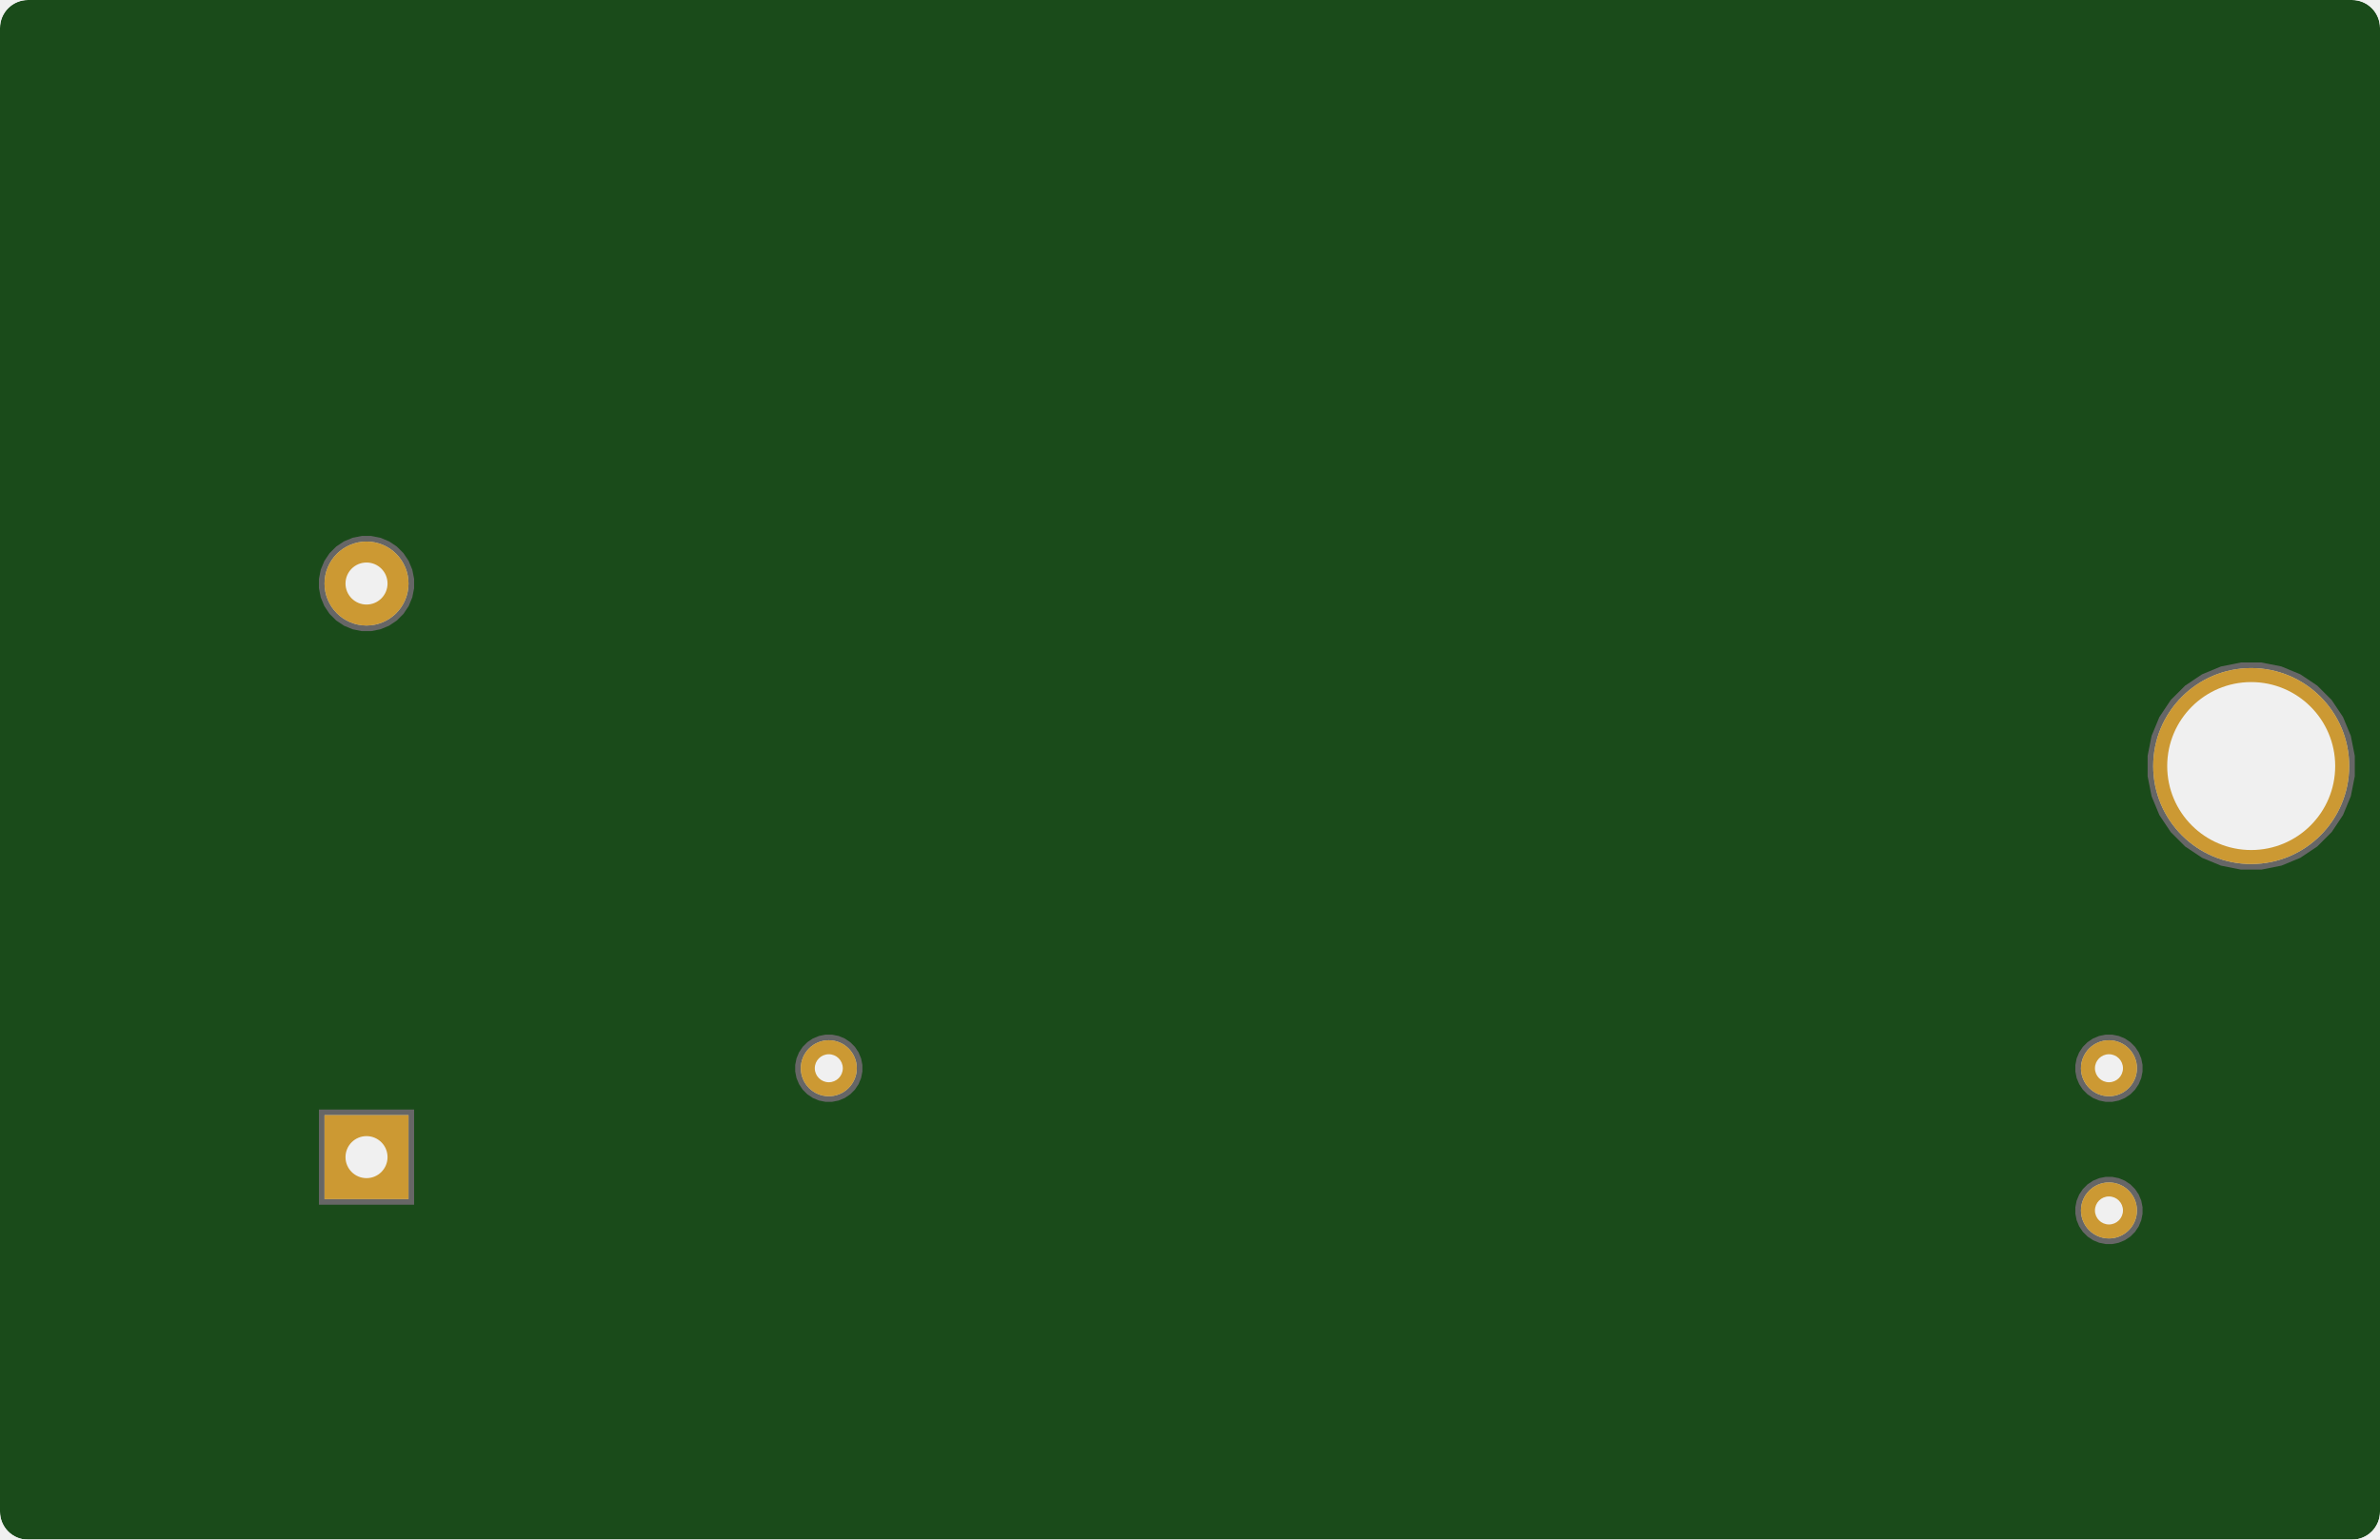
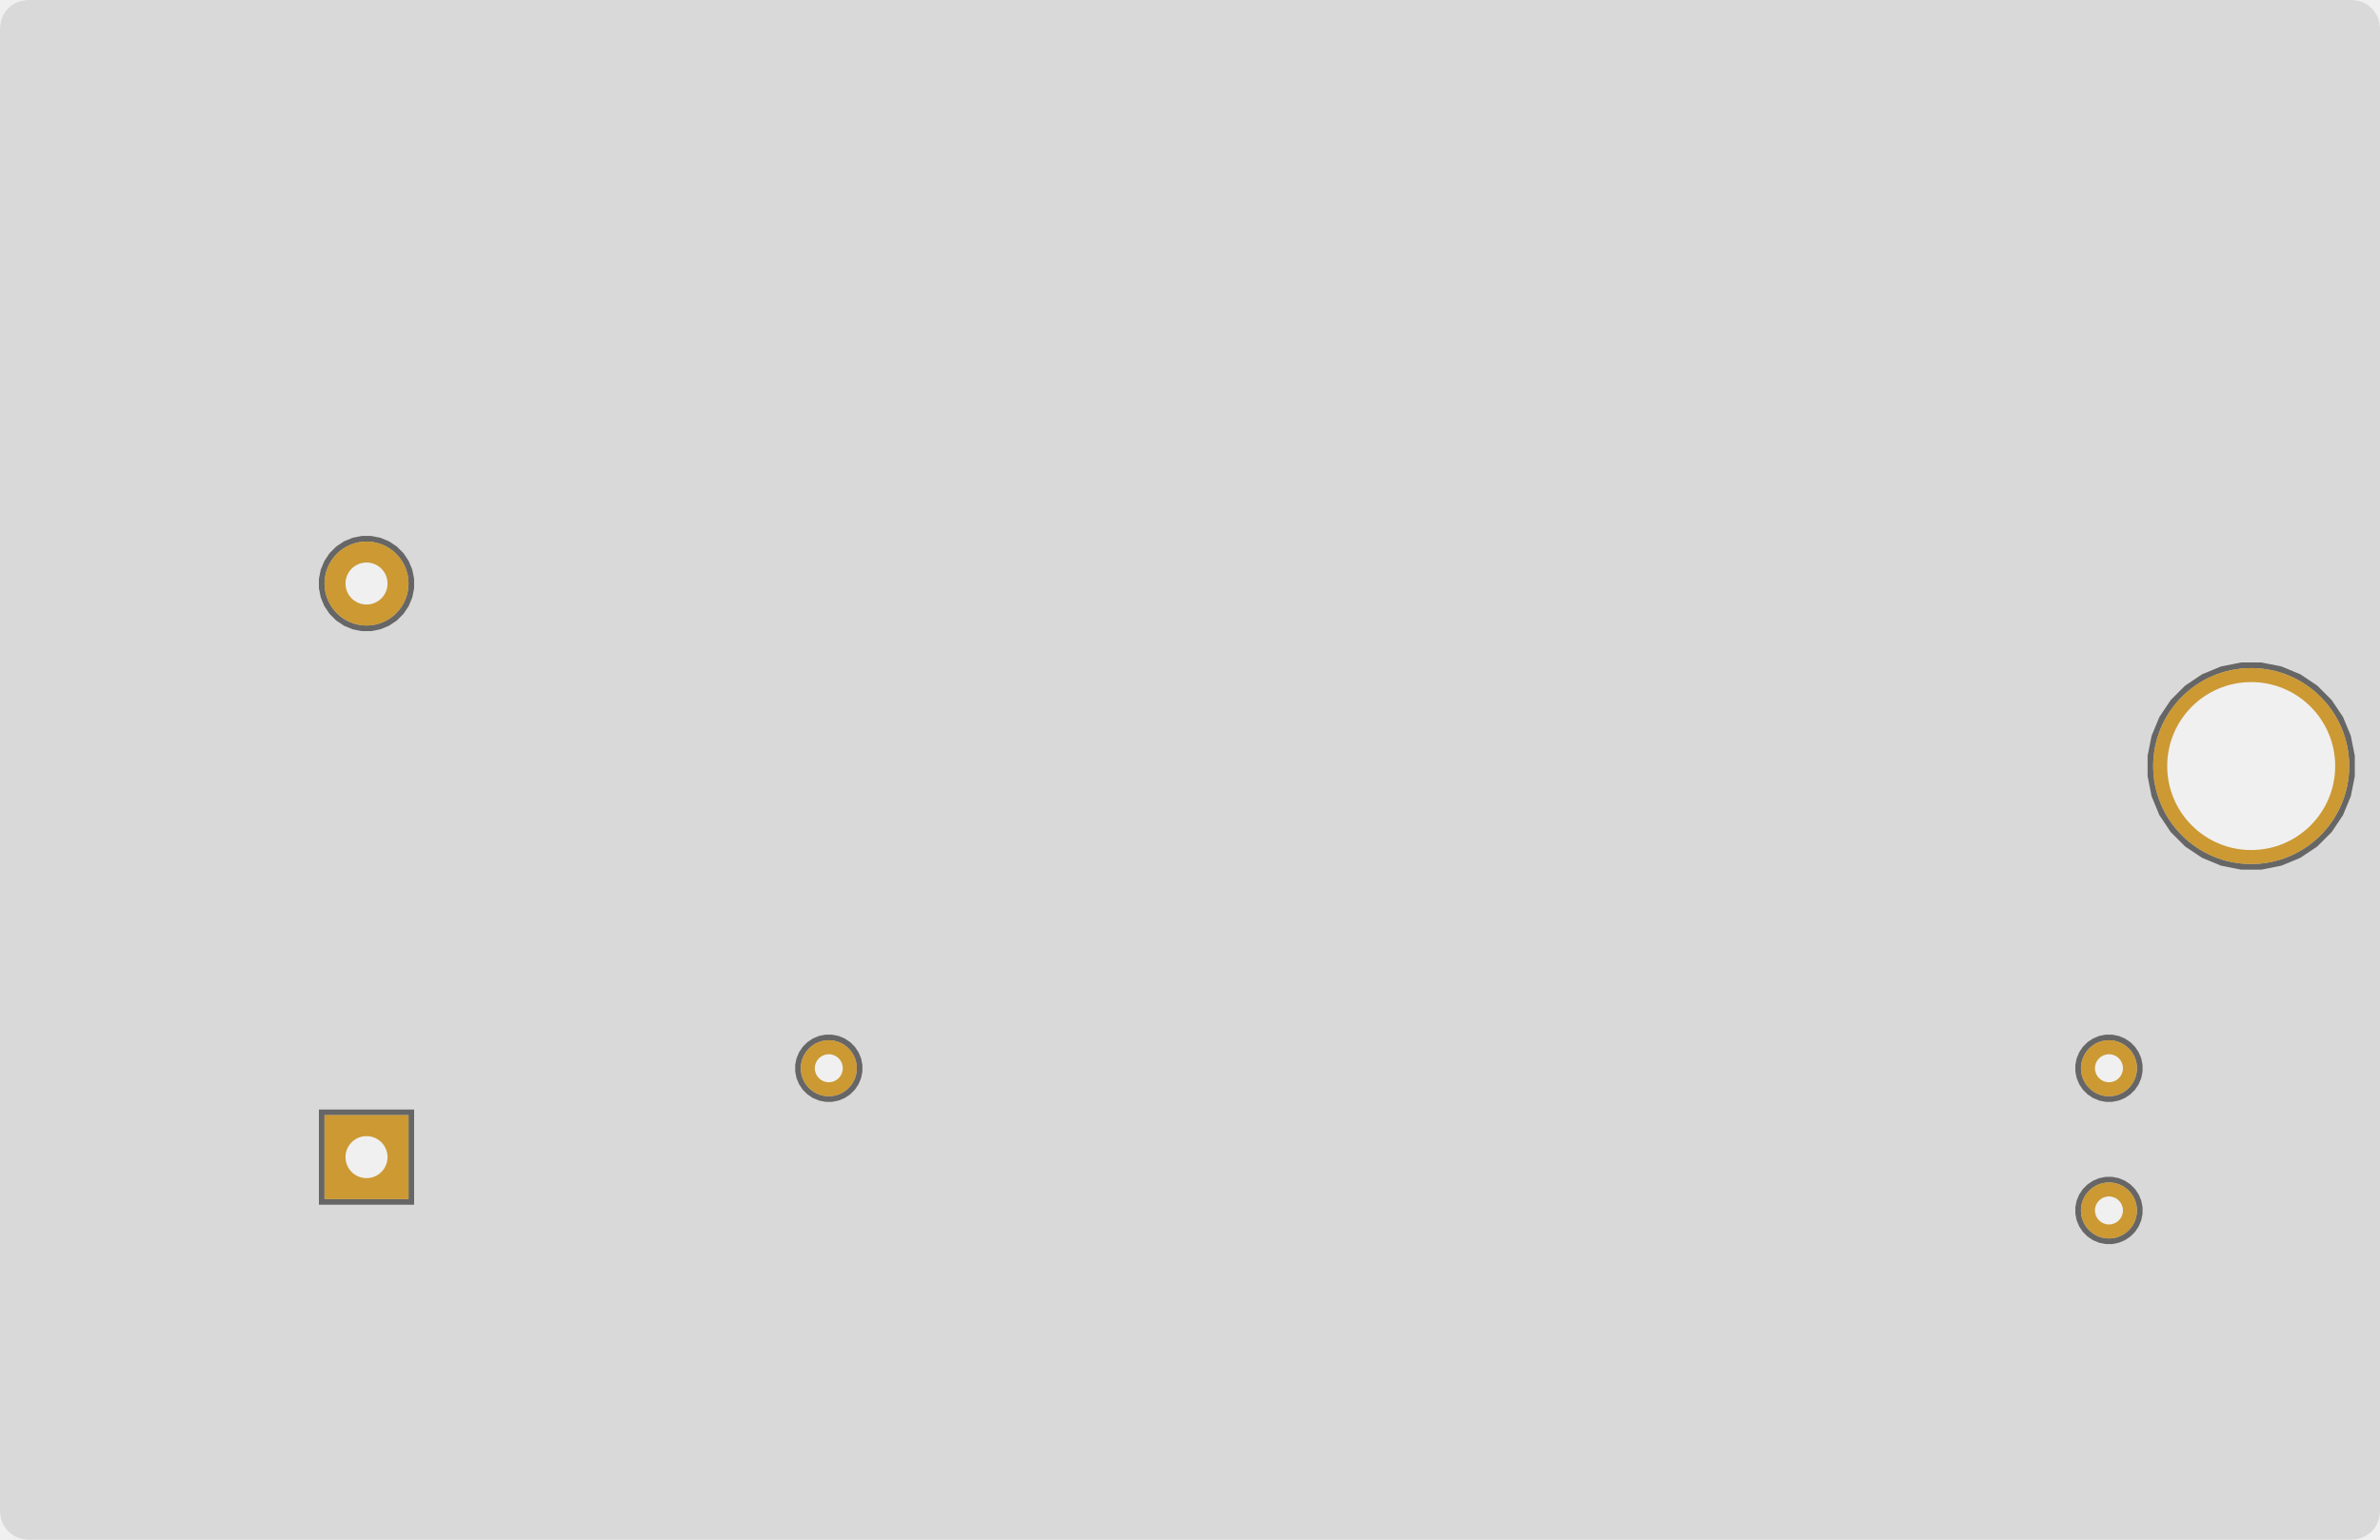
- <svg xmlns="http://www.w3.org/2000/svg" xmlns:xlink="http://www.w3.org/1999/xlink" version="1.1" stroke-linecap="round" stroke-linejoin="round" stroke-width="0" fill-rule="evenodd" clip-rule="evenodd" id="pkZ-_iXn6pBSpCPaqPsu_bottom" viewBox="91285 -103200 85000 55000" width="85mm" height="55mm" class="w-100 h-100">
+ <svg xmlns="http://www.w3.org/2000/svg" xmlns:xlink="http://www.w3.org/1999/xlink" version="1.1" stroke-linecap="round" stroke-linejoin="round" stroke-width="0" fill-rule="evenodd" clip-rule="evenodd" id="ulKoPfDzOP86OVklBn_3_bottom" viewBox="91285 -103200 85000 55000" width="85mm" height="55mm" class="w-100 h-100">
  <defs>
-     <style>.pkZ-_iXn6pBSpCPaqPsu_fr4 {color: #666666;}
- .pkZ-_iXn6pBSpCPaqPsu_cu {color: #cccccc;}
- .pkZ-_iXn6pBSpCPaqPsu_cf {color: #cc9933;}
- .pkZ-_iXn6pBSpCPaqPsu_sm {color: #004200; opacity: 0.75;}
- .pkZ-_iXn6pBSpCPaqPsu_ss {color: #ffffff;}
- .pkZ-_iXn6pBSpCPaqPsu_sp {color: #999999;}
- .pkZ-_iXn6pBSpCPaqPsu_out {color: #000000;}</style>
-     <circle cx="0" cy="0" r="1500" id="FfMuqcyH6G4tHYatHVPI_pad-10" />
-     <rect x="-1500" y="-1500" width="3000" height="3000" id="FfMuqcyH6G4tHYatHVPI_pad-11" />
-     <circle cx="0" cy="0" r="3500" id="FfMuqcyH6G4tHYatHVPI_pad-12" />
-     <circle cx="0" cy="0" r="1000" id="FfMuqcyH6G4tHYatHVPI_pad-13" />
-     <circle cx="0" cy="0" r="29.55" id="btnvtVpe8Z9CH_FbG6dW_pad-1" />
-     <circle cx="0" cy="0" r="118.1" id="btnvtVpe8Z9CH_FbG6dW_pad-2" />
-     <circle cx="0" cy="0" r="19.7" id="ykt3-YMfGVuQ5nKhX-y2_pad-1" />
-     <g id="pkZ-_iXn6pBSpCPaqPsu_bottom_copper">
-       <use xlink:href="#FfMuqcyH6G4tHYatHVPI_pad-10" x="163195" y="-69045" />
-       <use xlink:href="#FfMuqcyH6G4tHYatHVPI_pad-11" x="163195" y="-89535" />
-       <use xlink:href="#FfMuqcyH6G4tHYatHVPI_pad-12" x="95885" y="-75565" />
-       <use xlink:href="#FfMuqcyH6G4tHYatHVPI_pad-13" x="100965" y="-91440" />
-       <use xlink:href="#FfMuqcyH6G4tHYatHVPI_pad-13" x="100965" y="-86360" />
-       <use xlink:href="#FfMuqcyH6G4tHYatHVPI_pad-13" x="146685" y="-86360" />
+     <style>.ulKoPfDzOP86OVklBn_3_fr4 {color: #666666;}
+ .ulKoPfDzOP86OVklBn_3_cu {color: #cccccc;}
+ .ulKoPfDzOP86OVklBn_3_cf {color: #cc9933;}
+ .ulKoPfDzOP86OVklBn_3_sm {color: #ffffff; opacity: 0.75;}
+ .ulKoPfDzOP86OVklBn_3_ss {color: #000000;}
+ .ulKoPfDzOP86OVklBn_3_sp {color: #999999;}
+ .ulKoPfDzOP86OVklBn_3_out {color: #000000;}</style>
+     <circle cx="0" cy="0" r="1500" id="fD7j-2WSMvZTTjd76AVQ_pad-10" />
+     <rect x="-1500" y="-1500" width="3000" height="3000" id="fD7j-2WSMvZTTjd76AVQ_pad-11" />
+     <circle cx="0" cy="0" r="3500" id="fD7j-2WSMvZTTjd76AVQ_pad-12" />
+     <circle cx="0" cy="0" r="1000" id="fD7j-2WSMvZTTjd76AVQ_pad-13" />
+     <circle cx="0" cy="0" r="19.7" id="HpYcuJmt3rScrIUtS20-_pad-1" />
+     <circle cx="0" cy="0" r="29.55" id="q8-zt-mq-hOISb02xBlO_pad-1" />
+     <circle cx="0" cy="0" r="118.1" id="q8-zt-mq-hOISb02xBlO_pad-2" />
+     <g id="ulKoPfDzOP86OVklBn_3_bottom_copper">
+       <use xlink:href="#fD7j-2WSMvZTTjd76AVQ_pad-10" x="163195" y="-69045" />
+       <use xlink:href="#fD7j-2WSMvZTTjd76AVQ_pad-11" x="163195" y="-89535" />
+       <use xlink:href="#fD7j-2WSMvZTTjd76AVQ_pad-12" x="95885" y="-75565" />
+       <use xlink:href="#fD7j-2WSMvZTTjd76AVQ_pad-13" x="100965" y="-91440" />
+       <use xlink:href="#fD7j-2WSMvZTTjd76AVQ_pad-13" x="100965" y="-86360" />
+       <use xlink:href="#fD7j-2WSMvZTTjd76AVQ_pad-13" x="146685" y="-86360" />
    </g>
-     <g id="pkZ-_iXn6pBSpCPaqPsu_bottom_soldermask">
+     <g id="ulKoPfDzOP86OVklBn_3_bottom_soldermask">
      <path d="M 101315.026 -90286.115 101533.412 -90376.573 101729.958 -90507.901 101897.099 -90675.042 102028.427 -90871.588 102118.885 -91089.974 102165 -91321.809 102165 -91558.191 102118.885 -91790.026 102028.427 -92008.412 101897.099 -92204.958 101729.958 -92372.099 101533.412 -92503.427 101315.026 -92593.885 101083.191 -92640 100846.809 -92640 100614.974 -92593.885 100396.588 -92503.427 100200.042 -92372.099 100032.901 -92204.958 99901.573 -92008.412 99811.115 -91790.026 99765 -91558.191 99765 -91321.809 99811.115 -91089.974 99901.573 -90871.588 100032.901 -90675.042 100200.042 -90507.901 100396.588 -90376.573 100614.974 -90286.115 100846.809 -90240 101083.191 -90240 101315.026 -90286.115 101315.026 -90286.115" />
      <path d="M 164895 -91235 161495 -91235 161495 -87835 164895 -87835 164895 -91235 164895 -91235" />
      <path d="M 147035.026 -85206.115 147253.412 -85296.573 147449.958 -85427.901 147617.099 -85595.042 147748.427 -85791.588 147838.885 -86009.974 147885 -86241.809 147885 -86478.191 147838.885 -86710.026 147748.427 -86928.412 147617.099 -87124.958 147449.958 -87292.099 147253.412 -87423.427 147035.026 -87513.885 146803.191 -87560 146566.809 -87560 146334.974 -87513.885 146116.588 -87423.427 145920.042 -87292.099 145752.901 -87124.958 145621.573 -86928.412 145531.115 -86710.026 145485 -86478.191 145485 -86241.809 145531.115 -86009.974 145621.573 -85791.588 145752.901 -85595.042 145920.042 -85427.901 146116.588 -85296.573 146334.974 -85206.115 146566.809 -85160 146803.191 -85160 147035.026 -85206.115 147035.026 -85206.115" />
      <path d="M 101315.026 -85206.115 101533.412 -85296.573 101729.958 -85427.901 101897.099 -85595.042 102028.427 -85791.588 102118.885 -86009.974 102165 -86241.809 102165 -86478.191 102118.885 -86710.026 102028.427 -86928.412 101897.099 -87124.958 101729.958 -87292.099 101533.412 -87423.427 101315.026 -87513.885 101083.191 -87560 100846.809 -87560 100614.974 -87513.885 100396.588 -87423.427 100200.042 -87292.099 100032.901 -87124.958 99901.573 -86928.412 99811.115 -86710.026 99765 -86478.191 99765 -86241.809 99811.115 -86009.974 99901.573 -85791.588 100032.901 -85595.042 100200.042 -85427.901 100396.588 -85296.573 100614.974 -85206.115 100846.809 -85160 101083.191 -85160 101315.026 -85206.115 101315.026 -85206.115" />
      <path d="M 96964.249 -72007.188 97358.693 -72170.572 97637.607 -72286.102 98239.531 -72688.295 98243.616 -72691.024 98758.976 -73206.384 98758.978 -73206.387 99163.898 -73812.393 99163.898 -73812.394 99442.812 -74485.751 99585 -75200.58 99585 -75929.42 99442.812 -76644.249 99279.428 -77038.693 99163.898 -77317.607 98761.705 -77919.531 98758.976 -77923.616 98243.616 -78438.976 98243.613 -78438.978 97637.607 -78843.898 97358.693 -78959.428 96964.249 -79122.812 96249.42 -79265 95520.58 -79265 94805.751 -79122.812 94411.307 -78959.428 94132.393 -78843.898 93526.387 -78438.978 93526.384 -78438.976 93011.024 -77923.616 93008.295 -77919.531 92606.102 -77317.607 92490.572 -77038.693 92327.188 -76644.249 92185 -75929.42 92185 -75200.58 92327.188 -74485.751 92606.102 -73812.394 92606.102 -73812.393 93011.022 -73206.387 93011.024 -73206.384 93526.384 -72691.024 93530.469 -72688.295 94132.393 -72286.102 94411.307 -72170.572 94805.751 -72007.188 95520.58 -71865 96249.42 -71865 96964.249 -72007.188 96964.249 -72007.188" />
      <path d="M 163581.393 -67388.553 163690.872 -67410.33 164000.252 -67538.479 164278.687 -67724.523 164515.477 -67961.313 164701.521 -68239.748 164829.67 -68549.128 164895 -68877.565 164895 -69212.435 164829.67 -69540.872 164701.521 -69850.252 164515.477 -70128.687 164278.687 -70365.477 164000.252 -70551.521 163690.872 -70679.67 163581.393 -70701.447 163362.437 -70745 163027.563 -70745 162808.607 -70701.447 162699.128 -70679.67 162389.748 -70551.521 162111.313 -70365.477 161874.523 -70128.687 161688.479 -69850.252 161560.33 -69540.872 161495 -69212.435 161495 -68877.565 161560.33 -68549.128 161688.479 -68239.748 161874.523 -67961.313 162111.313 -67724.523 162389.748 -67538.479 162699.128 -67410.33 162808.607 -67388.553 163027.563 -67345 163362.437 -67345 163581.393 -67388.553 163581.393 -67388.553" />
    </g>
-     <g id="pkZ-_iXn6pBSpCPaqPsu_bottom_drill1" transform="scale(25.4,25.4)">
-       <use xlink:href="#btnvtVpe8Z9CH_FbG6dW_pad-1" x="6425" y="-2718.3" />
-       <use xlink:href="#btnvtVpe8Z9CH_FbG6dW_pad-1" x="6425" y="-3525" />
-       <use xlink:href="#btnvtVpe8Z9CH_FbG6dW_pad-2" x="3775" y="-2975" />
+     <g id="ulKoPfDzOP86OVklBn_3_bottom_drill1" transform="scale(25.4,25.4)">
+       <use xlink:href="#HpYcuJmt3rScrIUtS20-_pad-1" x="5775" y="-3400" />
+       <use xlink:href="#HpYcuJmt3rScrIUtS20-_pad-1" x="3975" y="-3600" />
+       <use xlink:href="#HpYcuJmt3rScrIUtS20-_pad-1" x="3975" y="-3400" />
    </g>
-     <g id="pkZ-_iXn6pBSpCPaqPsu_bottom_drill2" transform="scale(25.4,25.4)">
-       <use xlink:href="#ykt3-YMfGVuQ5nKhX-y2_pad-1" x="5775" y="-3400" />
-       <use xlink:href="#ykt3-YMfGVuQ5nKhX-y2_pad-1" x="3975" y="-3600" />
-       <use xlink:href="#ykt3-YMfGVuQ5nKhX-y2_pad-1" x="3975" y="-3400" />
+     <g id="ulKoPfDzOP86OVklBn_3_bottom_drill2" transform="scale(25.4,25.4)">
+       <use xlink:href="#q8-zt-mq-hOISb02xBlO_pad-1" x="6425" y="-2718.3" />
+       <use xlink:href="#q8-zt-mq-hOISb02xBlO_pad-1" x="6425" y="-3525" />
+       <use xlink:href="#q8-zt-mq-hOISb02xBlO_pad-2" x="3775" y="-2975" />
    </g>
-     <clipPath id="pkZ-_iXn6pBSpCPaqPsu_bottom_outline">
+     <clipPath id="ulKoPfDzOP86OVklBn_3_bottom_outline">
      <path d="M 92285 -48200 175285 -48200 A 1000 1000 0 0 0 176285 -49200 L 176285 -102200 A 1000 1000 0 0 0 175285 -103200 L 92285 -103200 A 1000 1000 0 0 0 91285 -102200 L 91285 -49200 A 1000 1000 0 0 0 92285 -48200" fill="none" stroke-width="200" />
    </clipPath>
-     <mask id="pkZ-_iXn6pBSpCPaqPsu_bottom_mech-mask">
+     <mask id="ulKoPfDzOP86OVklBn_3_bottom_mech-mask">
      <g fill="#000" stroke="#000">
        <rect x="91285" y="-103200" width="85000" height="55000" fill="#fff" />
-         <use xlink:href="#pkZ-_iXn6pBSpCPaqPsu_bottom_drill1" />
-         <use xlink:href="#pkZ-_iXn6pBSpCPaqPsu_bottom_drill2" />
+         <use xlink:href="#ulKoPfDzOP86OVklBn_3_bottom_drill1" />
+         <use xlink:href="#ulKoPfDzOP86OVklBn_3_bottom_drill2" />
      </g>
    </mask>
-     <mask id="pkZ-_iXn6pBSpCPaqPsu_bottom_cf-mask">
+     <mask id="ulKoPfDzOP86OVklBn_3_bottom_cf-mask">
      <g fill="#fff" stroke="#fff">
-         <use xlink:href="#pkZ-_iXn6pBSpCPaqPsu_bottom_soldermask" />
+         <use xlink:href="#ulKoPfDzOP86OVklBn_3_bottom_soldermask" />
      </g>
    </mask>
-     <mask id="pkZ-_iXn6pBSpCPaqPsu_bottom_sm-mask">
+     <mask id="ulKoPfDzOP86OVklBn_3_bottom_sm-mask">
      <g fill="#000" stroke="#000">
        <rect x="91285" y="-103200" width="85000" height="55000" fill="#fff" />
-         <use xlink:href="#pkZ-_iXn6pBSpCPaqPsu_bottom_soldermask" />
+         <use xlink:href="#ulKoPfDzOP86OVklBn_3_bottom_soldermask" />
      </g>
    </mask>
  </defs>
  <g transform="translate(0,-151400) scale(1,-1)">
-     <g mask="url(#pkZ-_iXn6pBSpCPaqPsu_bottom_mech-mask)" clip-path="url(#pkZ-_iXn6pBSpCPaqPsu_bottom_outline)" transform="translate(267570,0) scale(-1,1)">
-       <rect x="91285" y="-103200" width="85000" height="55000" fill="currentColor" class="pkZ-_iXn6pBSpCPaqPsu_fr4" />
-       <use xlink:href="#pkZ-_iXn6pBSpCPaqPsu_bottom_copper" fill="currentColor" stroke="currentColor" class="pkZ-_iXn6pBSpCPaqPsu_cu" />
-       <use xlink:href="#pkZ-_iXn6pBSpCPaqPsu_bottom_copper" fill="currentColor" stroke="currentColor" class="pkZ-_iXn6pBSpCPaqPsu_cf" mask="url(#pkZ-_iXn6pBSpCPaqPsu_bottom_cf-mask)" />
-       <g mask="url(#pkZ-_iXn6pBSpCPaqPsu_bottom_sm-mask)">
-         <rect x="91285" y="-103200" width="85000" height="55000" fill="currentColor" class="pkZ-_iXn6pBSpCPaqPsu_sm" />
+     <g mask="url(#ulKoPfDzOP86OVklBn_3_bottom_mech-mask)" clip-path="url(#ulKoPfDzOP86OVklBn_3_bottom_outline)" transform="translate(267570,0) scale(-1,1)">
+       <rect x="91285" y="-103200" width="85000" height="55000" fill="currentColor" class="ulKoPfDzOP86OVklBn_3_fr4" />
+       <use xlink:href="#ulKoPfDzOP86OVklBn_3_bottom_copper" fill="currentColor" stroke="currentColor" class="ulKoPfDzOP86OVklBn_3_cu" />
+       <use xlink:href="#ulKoPfDzOP86OVklBn_3_bottom_copper" fill="currentColor" stroke="currentColor" class="ulKoPfDzOP86OVklBn_3_cf" mask="url(#ulKoPfDzOP86OVklBn_3_bottom_cf-mask)" />
+       <g mask="url(#ulKoPfDzOP86OVklBn_3_bottom_sm-mask)">
+         <rect x="91285" y="-103200" width="85000" height="55000" fill="currentColor" class="ulKoPfDzOP86OVklBn_3_sm" />
      </g>
    </g>
  </g>
</svg>
